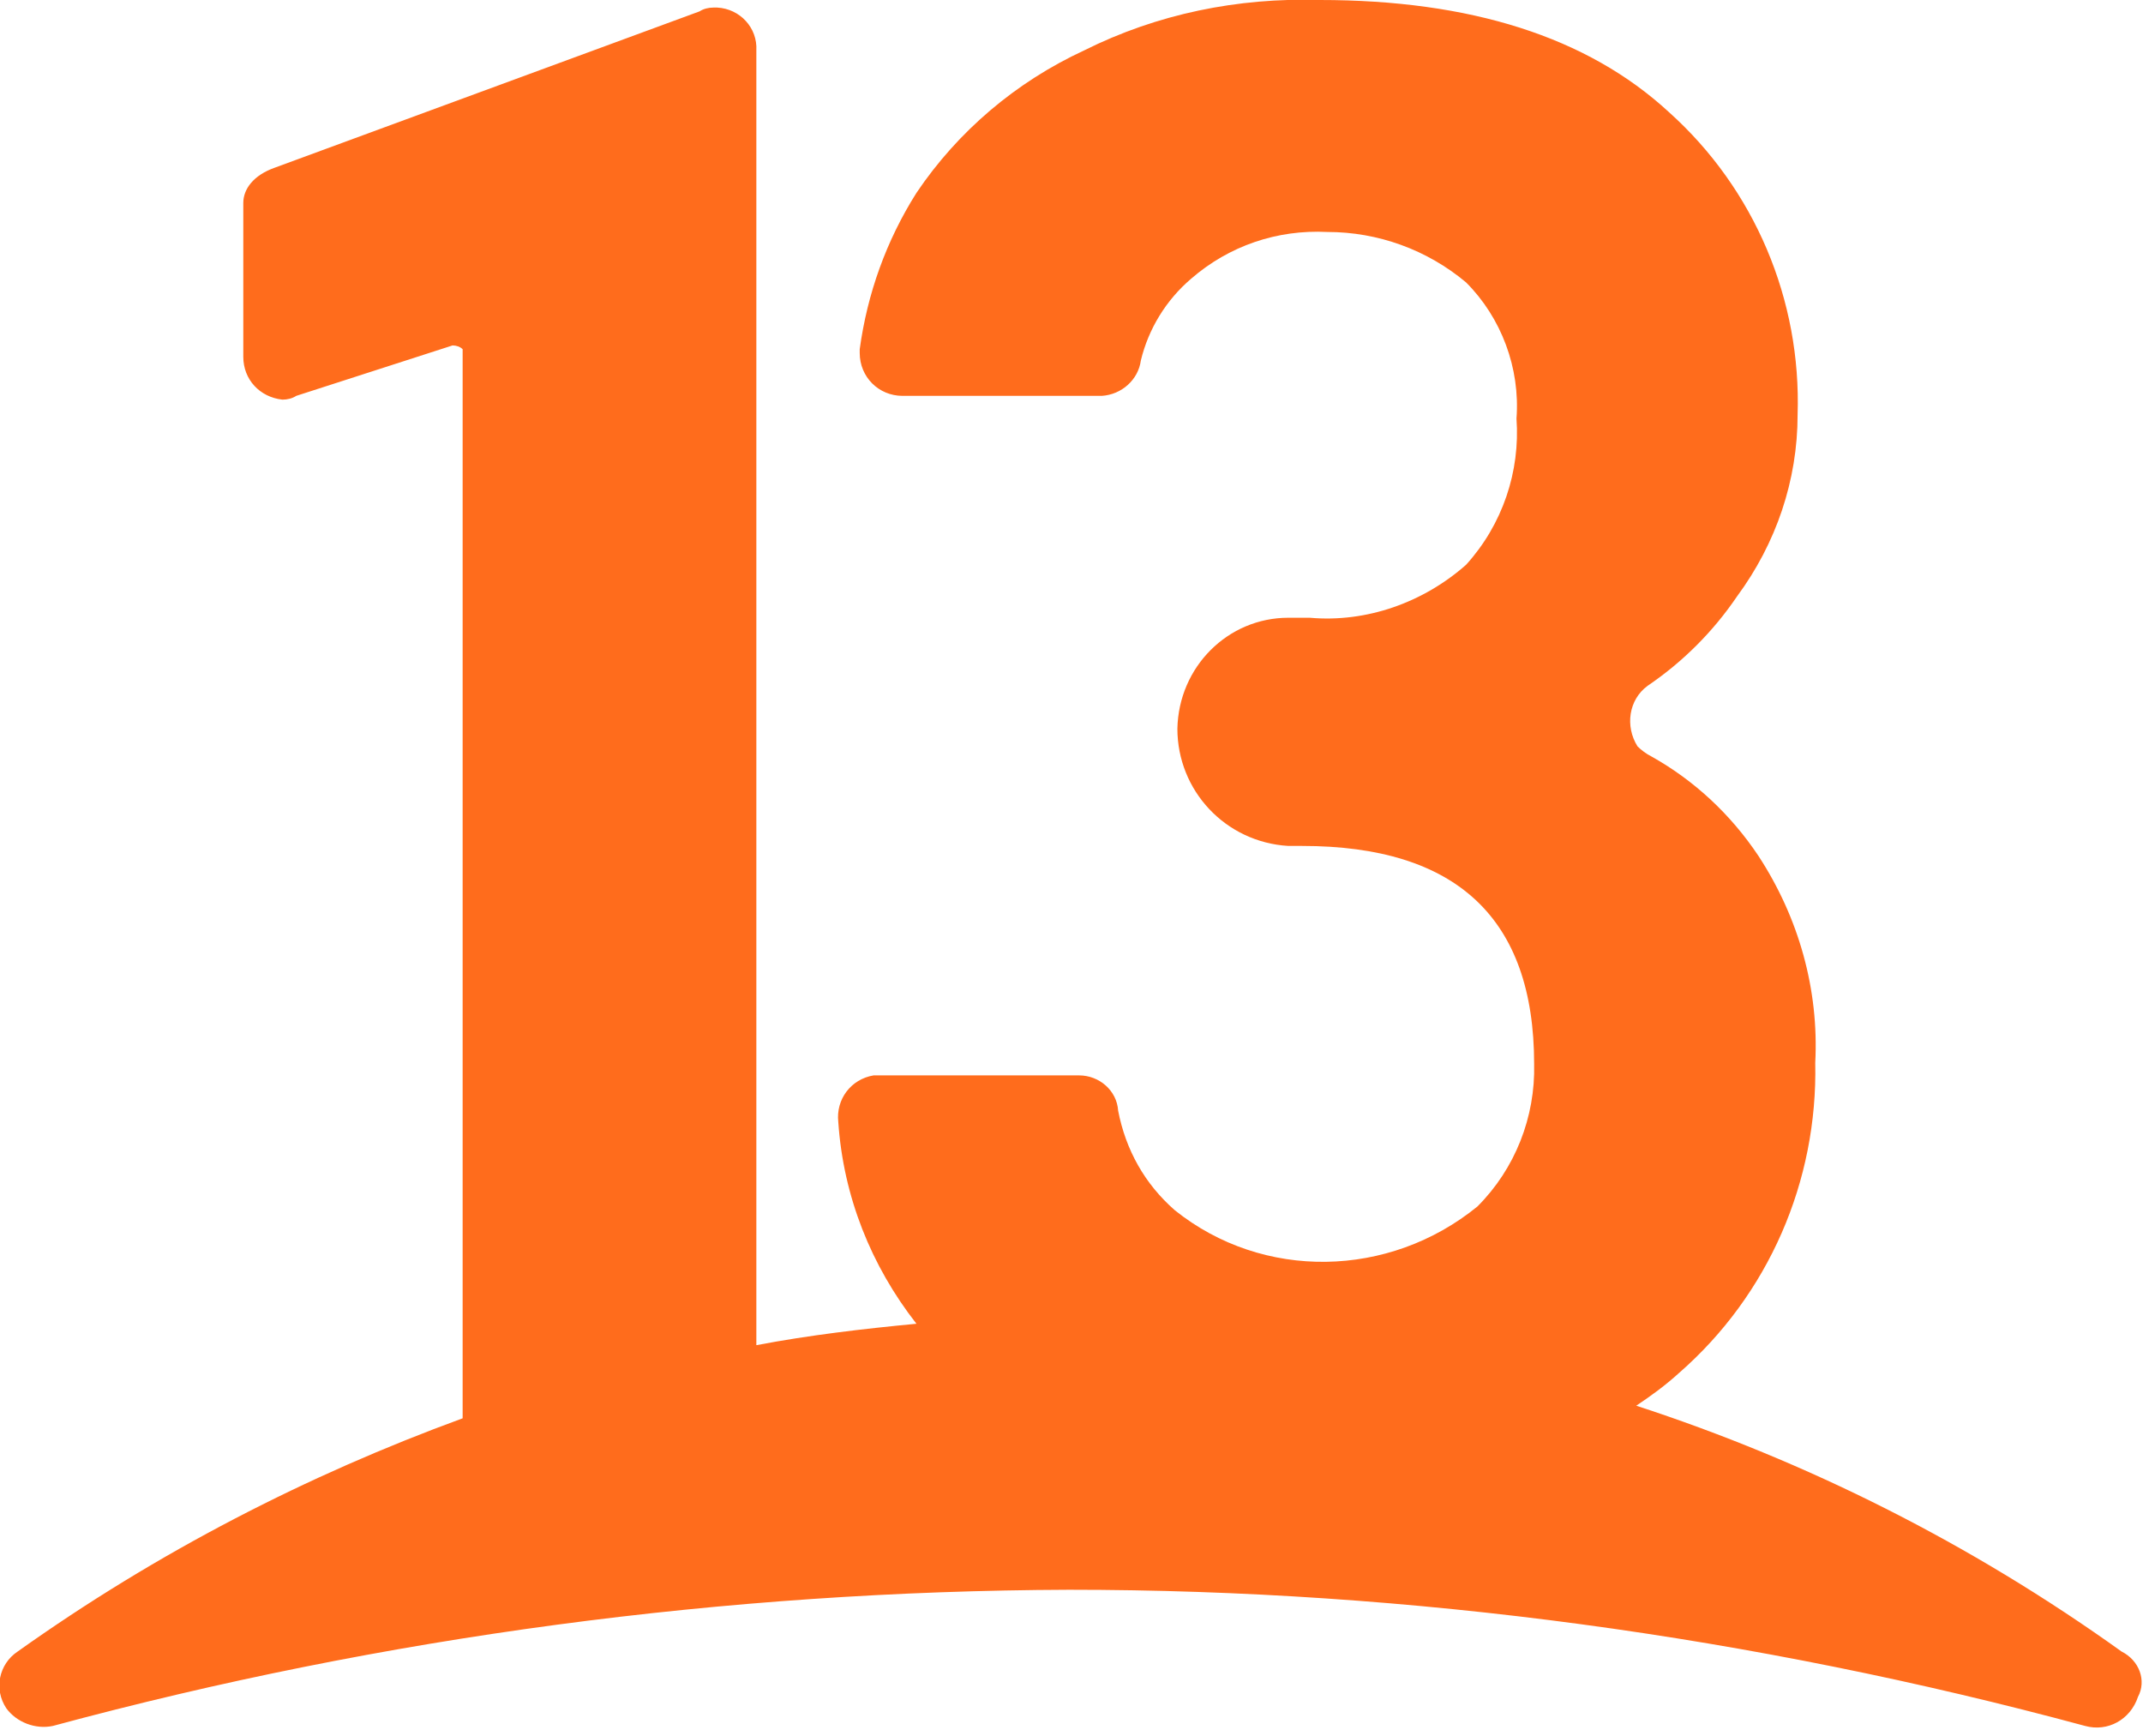
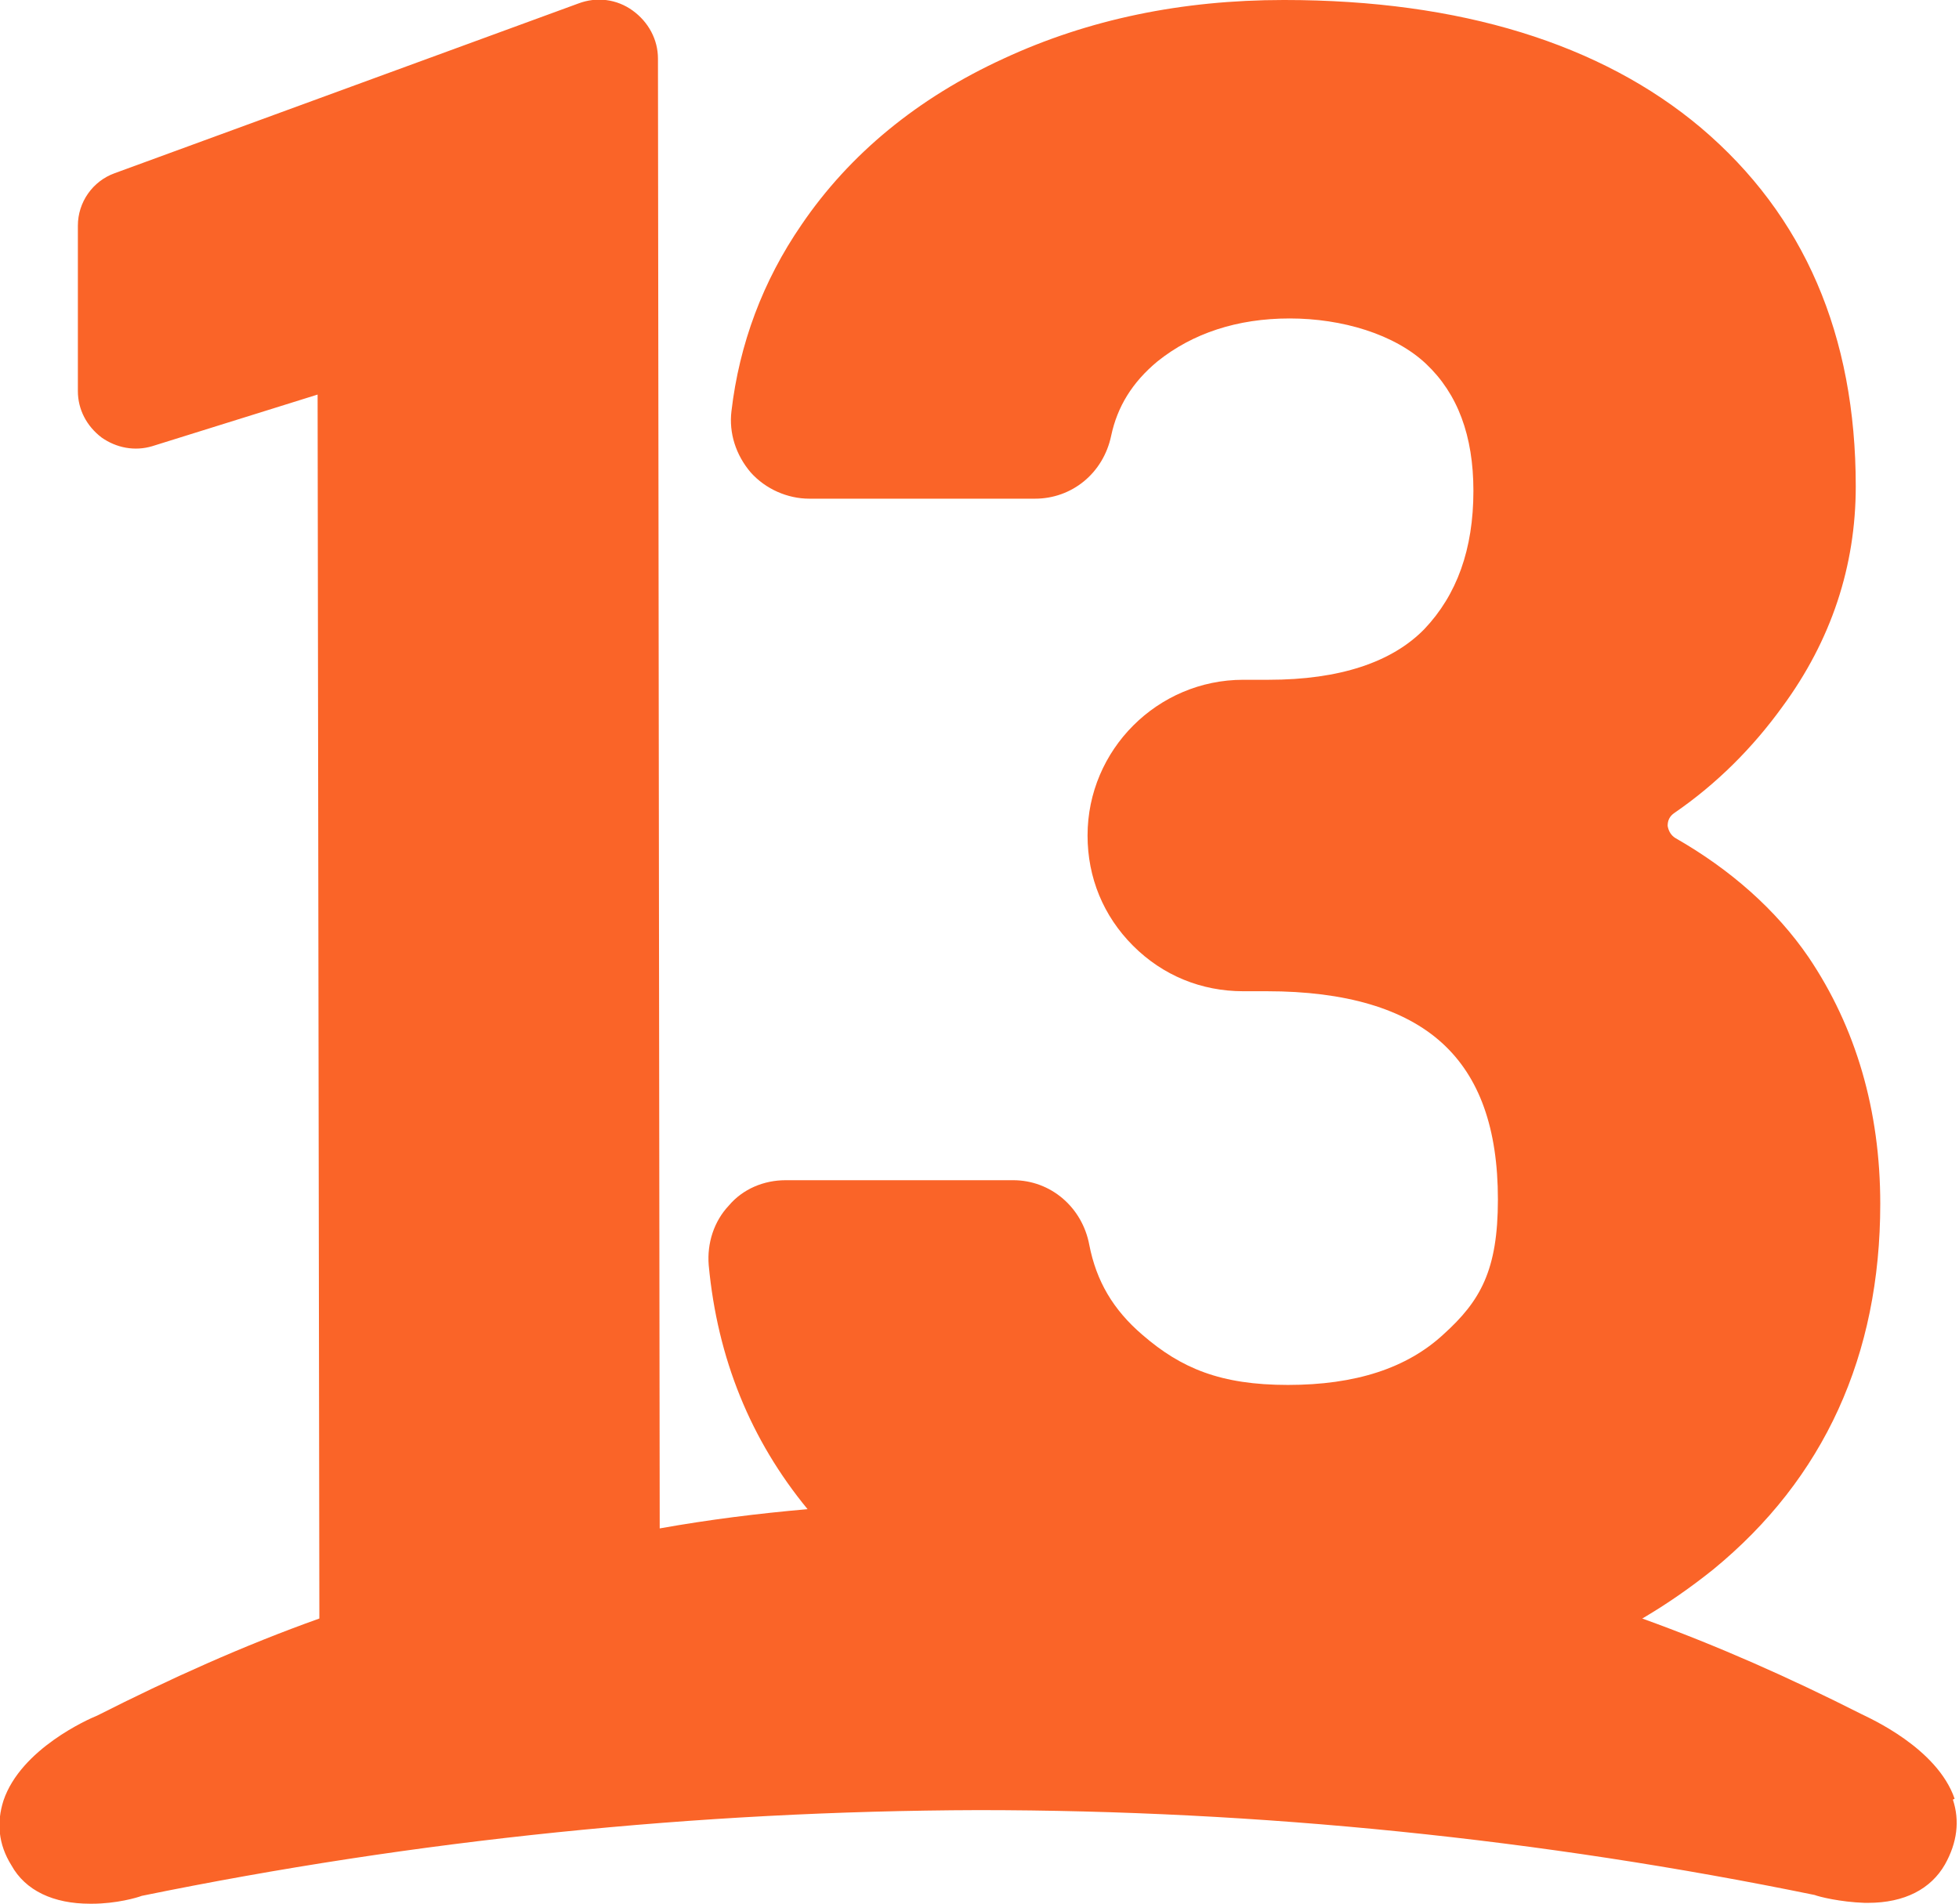
- <svg xmlns="http://www.w3.org/2000/svg" version="1.1" id="Capa_1" x="0px" y="0px" viewBox="0 0 170 137.7" style="enable-background:new 0 0 170 137.7;" xml:space="preserve">
-   <style type="text/css">
- 	.st0{fill:#FF6C1C;}
- </style>
-   <path class="st0" d="M168.3,131c-12-8.6-25-15.1-38.5-19.5c1.2-0.8,2.3-1.6,3.4-2.6c7.1-6.2,11-15.2,10.8-24.6  c0.3-5.8-1.3-11.5-4.5-16.4c-2.2-3.3-5.1-6-8.5-7.9c-0.4-0.2-0.8-0.5-1.1-0.8c-1-1.6-0.7-3.7,0.8-4.8c2.8-1.9,5.2-4.3,7.1-7.1  c3.1-4.2,4.8-9.2,4.8-14.4c0.3-9.1-3.4-17.9-10.2-24C125.9,2.9,116.6,0,104.7,0C98.2-0.2,91.8,1.1,86,4c-5.4,2.5-10,6.4-13.3,11.3  c-2.4,3.8-3.9,8-4.5,12.4V28c0,1.9,1.5,3.4,3.4,3.4h15.8c1.6-0.1,2.9-1.3,3.1-2.8c0.6-2.5,2-4.8,4-6.5c3-2.6,6.8-3.9,10.8-3.7  c4,0,7.9,1.4,11,4c2.8,2.8,4.3,6.8,4,10.8c0.3,4.2-1.1,8.4-4,11.6c-3.4,3-7.9,4.6-12.4,4.2h-1.7c-4.8,0-8.7,3.9-8.8,8.8l0,0  c0,4.9,3.8,9,8.8,9.3h1.1c12.2,0,18.4,5.7,18.4,17.3c0.1,4.2-1.5,8.3-4.5,11.3c-7,5.7-17,5.9-24,0.3c-2.4-2.1-3.9-4.8-4.5-7.9  c-0.1-1.6-1.5-2.8-3.1-2.8H69.3c-1.8,0.3-3,1.9-2.8,3.7c0.4,5.9,2.6,11.4,6.2,16c-4.2,0.4-8.5,0.9-12.7,1.7V4  c0.1-1.8-1.3-3.3-3.1-3.4c-0.1,0-0.2,0-0.3,0c-0.4,0-0.8,0.1-1.1,0.3L21.8,13.3c-1.7,0.6-2.5,1.7-2.5,2.8l0,0v12.2  c0,1.8,1.3,3.2,3.1,3.4c0.4,0,0.8-0.1,1.1-0.3l12.4-4c0.3,0,0.6,0.1,0.8,0.3v84.8C24.4,117,12.5,123.1,1.4,131c-1.5,1-1.9,3-0.9,4.5  c0,0,0,0,0,0c0.8,1.1,2.3,1.7,3.7,1.4c26.3-7.1,53.4-10.7,80.6-10.8c27.2,0,54.3,3.7,80.6,10.8c1.8,0.5,3.6-0.5,4.2-2.3  C170.3,133.3,169.7,131.7,168.3,131z" />
+ <svg xmlns="http://www.w3.org/2000/svg" id="Capa_1" version="1.1" viewBox="0 0 223.9 217.6">
+   <defs>
+     <style>
+       .st0 {
+         fill: #fa6428;
+       }
+     </style>
+   </defs>
+   <path class="st0" d="M223.4,205.6c-2-5.8-9.7-9.2-10.7-9.7-8.1-4.1-16.4-7.8-25-10.9,2.9-1.7,5.6-3.6,8.1-5.6,12.7-10.4,19.1-24.5,19.1-41.8,0-10.7-2.8-20.2-8.2-28.2-3.7-5.4-8.9-10-15.2-13.6-.5-.3-.8-.8-.9-1.4,0-.6.2-1.1.8-1.5,4.8-3.3,8.9-7.4,12.3-12.1,5.6-7.6,8.4-16.1,8.4-25.2,0-17.3-5.9-31-17.7-41C183,5,166.9,0,146.8,0h-.1c-11.6,0-22.3,2.2-32,6.7-9.8,4.5-17.6,10.9-23.1,19-4.4,6.4-7.1,13.6-8,21.3-.3,2.5.5,5,2.2,7,1.7,1.9,4.2,3,6.7,3h25.8c4.2,0,7.8-2.9,8.7-7.2.7-3.3,2.4-6.1,5.3-8.5,4-3.2,9.1-4.9,15.1-4.9s12,1.8,15.6,5.2c3.6,3.4,5.4,8.2,5.4,14.5,0,6.7-1.9,11.9-5.6,15.8-3.7,3.8-9.7,5.8-17.8,5.8h-2.9c-9.8,0-17.8,8-17.8,17.8,0,4.8,1.8,9.2,5.2,12.6,3.4,3.4,7.8,5.2,12.6,5.2h2.7c9,0,15.7,2,20,5.9,4.3,3.9,6.4,9.8,6.4,17.9s-2,11.6-6.2,15.4c-4.2,3.9-10.1,5.8-17.8,5.8s-12.2-1.9-16.6-5.7c-3.4-2.9-5.3-6.2-6.1-10.3-.8-4.3-4.4-7.4-8.7-7.4h-26c-2.5,0-4.9,1-6.5,2.9-1.7,1.8-2.5,4.3-2.3,6.8,1,10.7,4.8,20,11.3,27.9-5.7.5-11.3,1.2-16.9,2.2l-.2-168h0c0-2.2-1.1-4.2-2.9-5.5-1.8-1.3-4.1-1.6-6.2-.8L13.1,19.8c-2.5.9-4.2,3.3-4.2,6v18.9c0,2.1,1,4,2.7,5.3,1.7,1.2,3.8,1.6,5.8,1l18.9-5.9.2,139.2c0,.2,0,.5,0,.7-8.7,3.1-17.1,6.9-25.4,11.1-1,.4-8.7,3.8-10.7,9.7-.8,2.5-.6,5,.9,7.4,1.6,2.9,4.8,4.4,9,4.4h.2c2.8,0,5.2-.7,5.7-.9,31.3-6.4,63.4-9.7,95.6-9.8,32.2,0,64.4,3.3,95.6,9.7.5.2,2.9.8,5.7.9h.4c4.2,0,7.2-1.6,8.8-4.4,1.4-2.5,1.7-5,.9-7.4h0Z" />
</svg>
